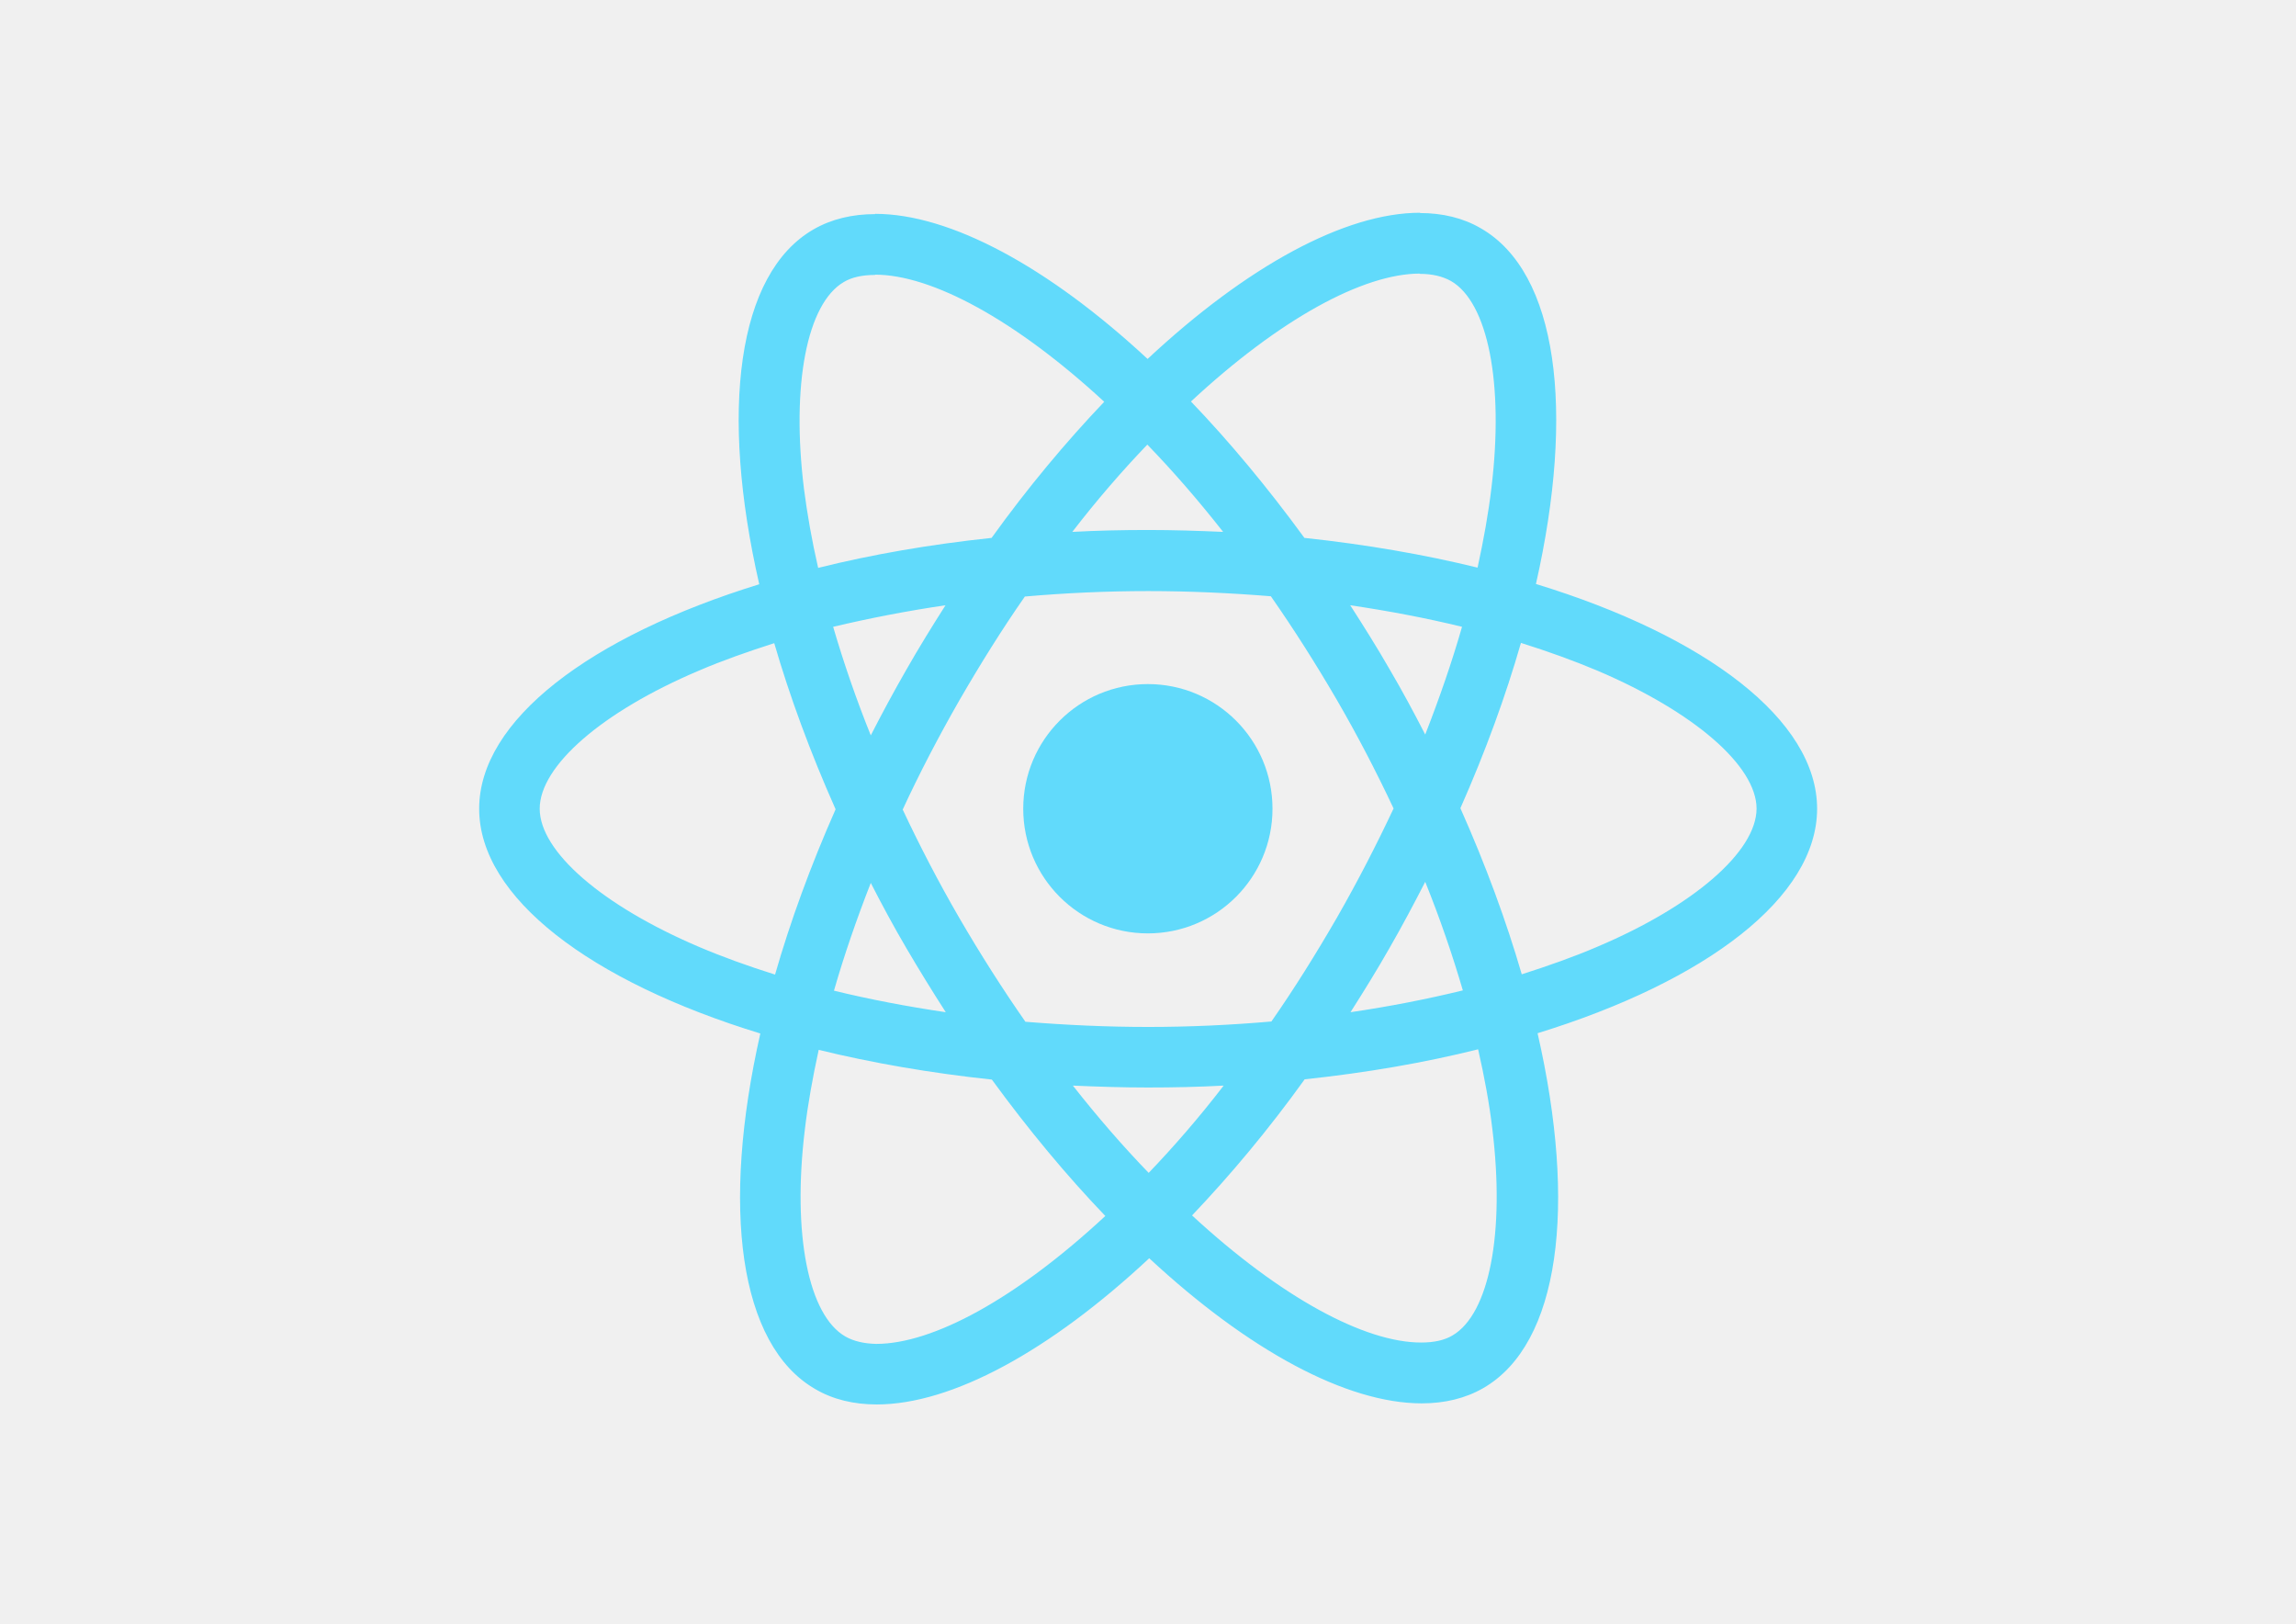
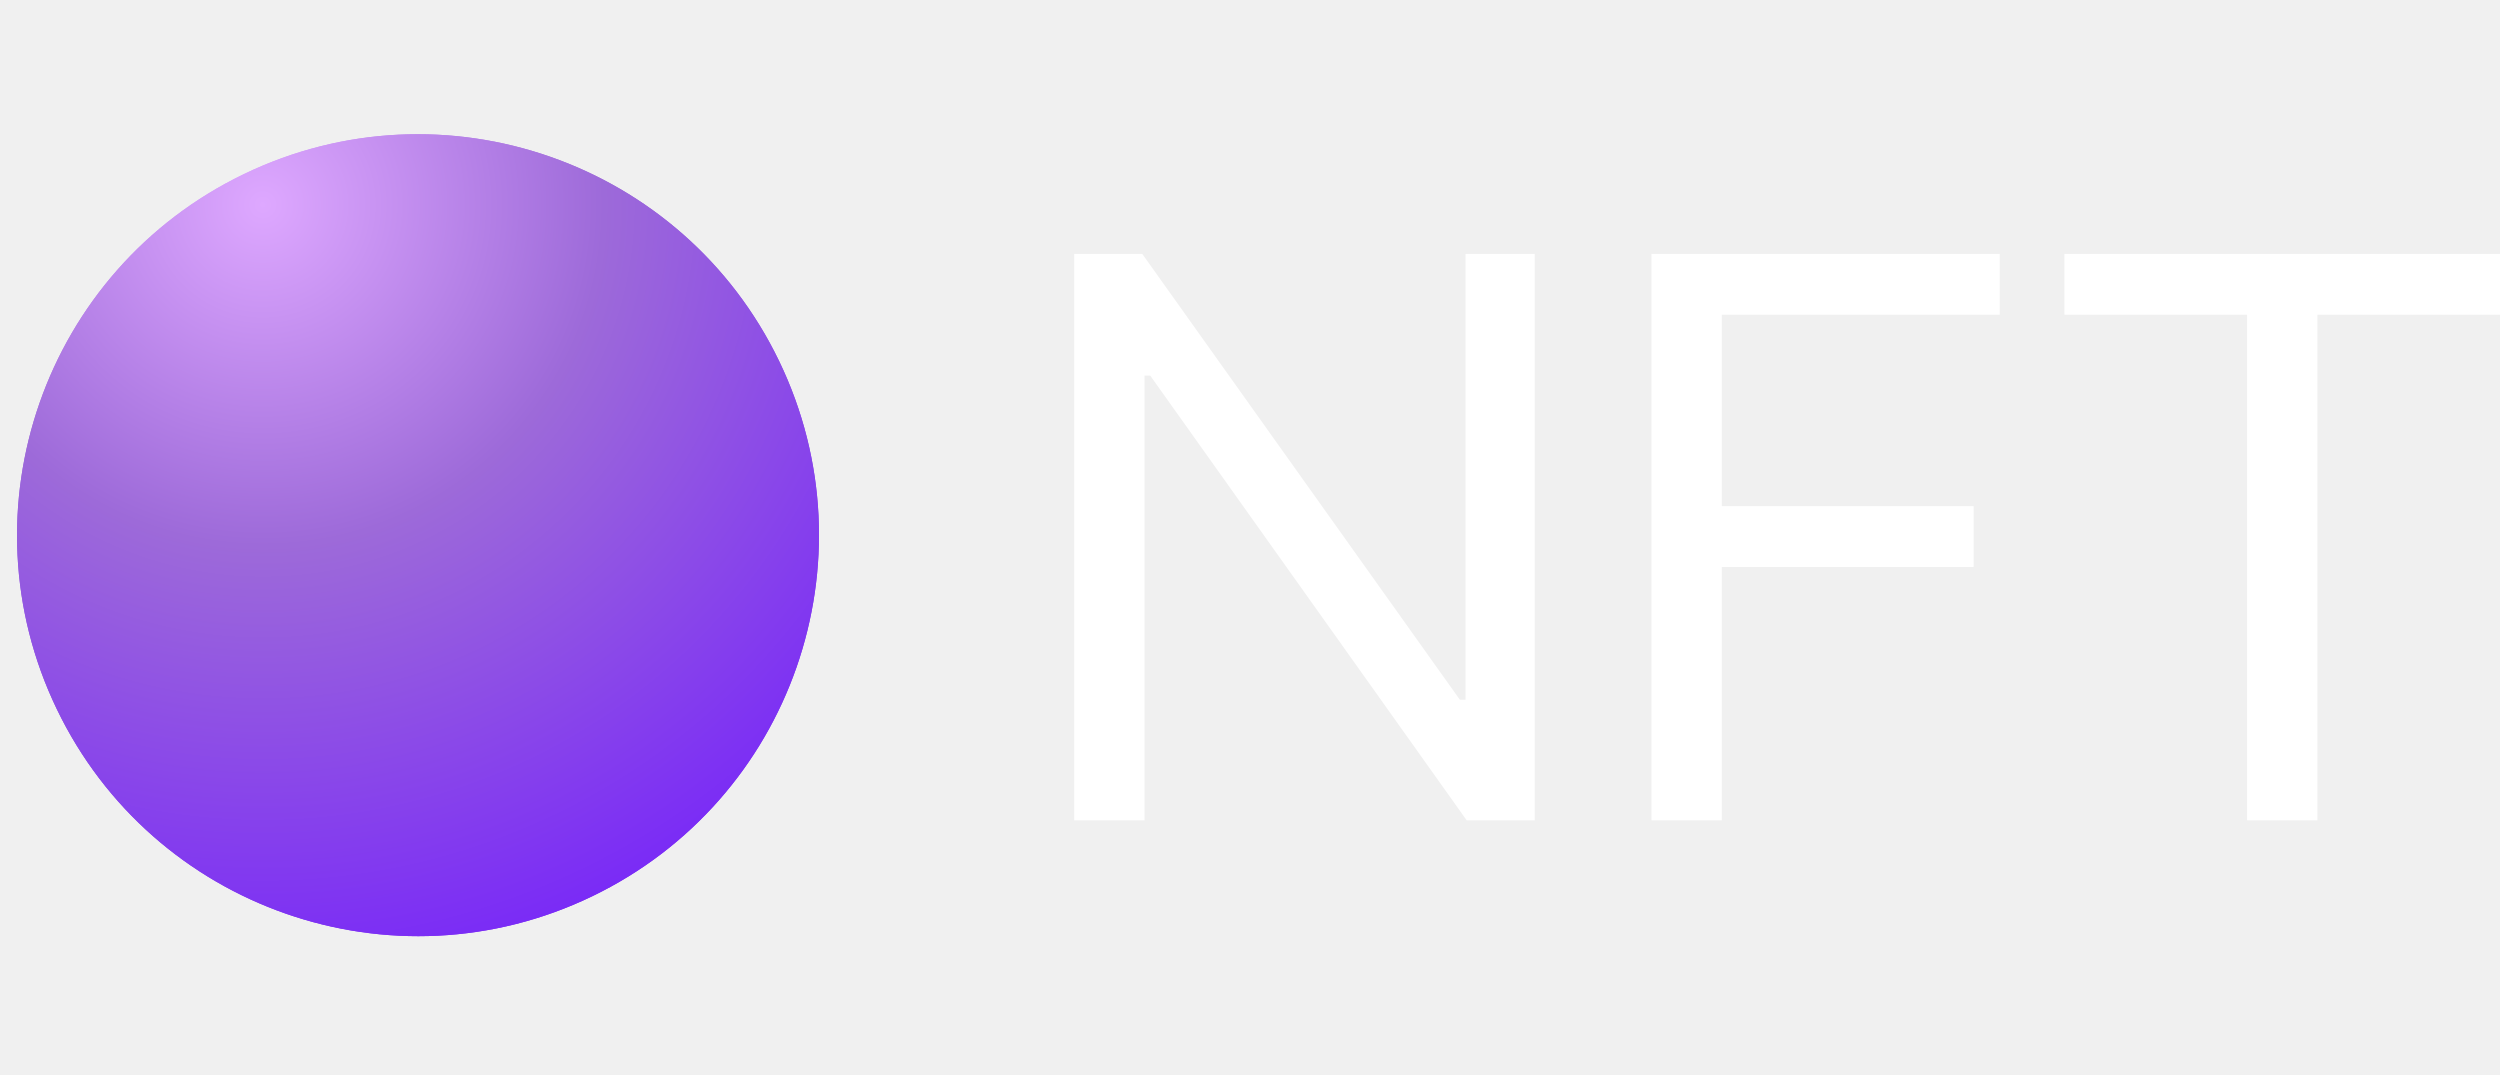
- <svg xmlns="http://www.w3.org/2000/svg" viewBox="0 0 841.9 595.3">
-   <g fill="#61DAFB">
-     <path d="M666.3 296.5c0-32.5-40.7-63.3-103.1-82.4 14.4-63.6 8-114.2-20.2-130.4-6.5-3.8-14.1-5.6-22.4-5.6v22.3c4.6 0 8.3.9 11.4 2.6 13.6 7.8 19.5 37.5 14.9 75.7-1.1 9.4-2.9 19.3-5.1 29.4-19.6-4.8-41-8.5-63.5-10.9-13.5-18.5-27.5-35.3-41.6-50 32.6-30.3 63.2-46.9 84-46.9V78c-27.5 0-63.5 19.6-99.9 53.6-36.4-33.8-72.4-53.2-99.9-53.2v22.3c20.7 0 51.4 16.5 84 46.6-14 14.7-28 31.4-41.3 49.9-22.6 2.4-44 6.1-63.6 11-2.3-10-4-19.7-5.2-29-4.7-38.2 1.1-67.9 14.6-75.8 3-1.8 6.9-2.6 11.5-2.6V78.5c-8.4 0-16 1.8-22.6 5.6-28.1 16.2-34.4 66.7-19.9 130.1-62.2 19.2-102.7 49.9-102.7 82.3 0 32.5 40.7 63.3 103.1 82.4-14.4 63.6-8 114.2 20.2 130.4 6.5 3.8 14.1 5.6 22.5 5.6 27.5 0 63.5-19.6 99.9-53.6 36.4 33.8 72.4 53.2 99.9 53.2 8.4 0 16-1.8 22.6-5.6 28.1-16.2 34.4-66.7 19.9-130.1 62-19.1 102.5-49.9 102.5-82.3zm-130.2-66.7c-3.7 12.9-8.3 26.2-13.5 39.5-4.1-8-8.4-16-13.1-24-4.6-8-9.5-15.8-14.4-23.4 14.2 2.1 27.9 4.7 41 7.9zm-45.8 106.5c-7.8 13.5-15.8 26.3-24.1 38.2-14.9 1.3-30 2-45.2 2-15.1 0-30.2-.7-45-1.9-8.3-11.9-16.4-24.6-24.2-38-7.6-13.1-14.5-26.4-20.8-39.8 6.2-13.4 13.2-26.8 20.7-39.9 7.8-13.5 15.8-26.3 24.1-38.2 14.9-1.3 30-2 45.2-2 15.1 0 30.2.7 45 1.9 8.3 11.9 16.4 24.6 24.2 38 7.6 13.1 14.5 26.4 20.8 39.8-6.3 13.4-13.2 26.8-20.7 39.9zm32.3-13c5.4 13.4 10 26.8 13.8 39.8-13.1 3.2-26.9 5.9-41.2 8 4.9-7.7 9.8-15.6 14.4-23.7 4.6-8 8.9-16.1 13-24.1zM421.2 430c-9.3-9.6-18.6-20.3-27.8-32 9 .4 18.2.7 27.5.7 9.4 0 18.7-.2 27.8-.7-9 11.7-18.3 22.4-27.5 32zm-74.4-58.9c-14.2-2.1-27.9-4.7-41-7.9 3.7-12.9 8.3-26.2 13.5-39.5 4.1 8 8.4 16 13.1 24 4.7 8 9.5 15.8 14.4 23.4zM420.7 163c9.3 9.6 18.6 20.3 27.8 32-9-.4-18.2-.7-27.5-.7-9.4 0-18.7.2-27.8.7 9-11.7 18.3-22.4 27.5-32zm-74 58.9c-4.9 7.7-9.8 15.6-14.4 23.7-4.6 8-8.9 16-13 24-5.4-13.4-10-26.8-13.8-39.8 13.1-3.1 26.9-5.8 41.2-7.9zm-90.5 125.2c-35.4-15.1-58.3-34.9-58.3-50.6 0-15.7 22.9-35.6 58.3-50.6 8.6-3.7 18-7 27.7-10.1 5.7 19.6 13.2 40 22.5 60.9-9.2 20.8-16.6 41.1-22.2 60.6-9.9-3.1-19.3-6.5-28-10.2zM310 490c-13.6-7.8-19.5-37.5-14.9-75.7 1.1-9.4 2.9-19.3 5.1-29.4 19.6 4.8 41 8.5 63.5 10.9 13.5 18.5 27.5 35.3 41.6 50-32.6 30.3-63.2 46.9-84 46.9-4.5-.1-8.3-1-11.3-2.7zm237.2-76.2c4.7 38.2-1.1 67.9-14.6 75.8-3 1.8-6.9 2.6-11.5 2.6-20.7 0-51.4-16.5-84-46.6 14-14.7 28-31.4 41.3-49.9 22.6-2.4 44-6.1 63.6-11 2.3 10.1 4.1 19.8 5.2 29.1zm38.5-66.7c-8.6 3.7-18 7-27.7 10.1-5.7-19.6-13.2-40-22.5-60.9 9.2-20.8 16.6-41.1 22.2-60.6 9.9 3.1 19.3 6.5 28.1 10.2 35.4 15.1 58.3 34.9 58.3 50.6-.1 15.7-23 35.6-58.4 50.6zM320.8 78.4z" />
-     <circle cx="420.9" cy="296.5" r="45.7" />
-     <path d="M520.5 78.1z" />
+ <svg xmlns="http://www.w3.org/2000/svg" width="128" height="55" viewBox="0 0 128 55" fill="none">
+   <g clip-path="url(#clip0_2_734)">
+     <path d="M39.893 18.491C44.814 28.703 40.526 40.971 30.314 45.893C20.102 50.814 7.833 46.526 2.912 36.314C-2.01 26.102 2.278 13.834 12.491 8.912C22.703 3.99 34.971 8.278 39.893 18.491Z" fill="url(#paint0_radial_2_734)" />
+     <path fill-rule="evenodd" clip-rule="evenodd" d="M29.88 44.992C39.594 40.31 43.674 28.639 38.992 18.925C34.31 9.21 22.639 5.131 12.925 9.813C3.21 14.495 -0.869 26.165 3.813 35.88C8.495 45.594 20.165 49.674 29.88 44.992ZM30.314 45.893C40.526 40.971 44.814 28.703 39.893 18.491C34.971 8.278 22.703 3.99 12.491 8.912C2.278 13.834 -2.01 26.102 2.912 36.314C7.833 46.526 20.102 50.814 30.314 45.893Z" fill="url(#paint1_radial_2_734)" />
+     <path d="M78.578 13V42H75.094L58.891 19.23H58.601V42H55V13H58.484L74.745 35.826H75.036V13H78.578Z" fill="white" />
+     <path d="M84.556 42V13H102.385V16.115H88.157V25.914H101.05V29.029H88.157V42H84.556Z" fill="white" />
+     <path d="M105.699 16.115V13H128V16.115H118.65V42H115.049V16.115H105.699Z" fill="white" />
  </g>
+   <defs>
+     <radialGradient id="paint0_radial_2_734" cx="0" cy="0" r="1" gradientUnits="userSpaceOnUse" gradientTransform="translate(13.5975 10.4814) rotate(64.7298) scale(39.1585)">
+       <stop stop-color="#DEA8FF" />
+       <stop offset="0.445" stop-color="#9D6AD9" />
+       <stop offset="1" stop-color="#7A2BF6" />
+     </radialGradient>
+     <radialGradient id="paint1_radial_2_734" cx="0" cy="0" r="1" gradientUnits="userSpaceOnUse" gradientTransform="translate(13.5975 10.4814) rotate(64.7298) scale(39.1585)">
+       <stop stop-color="#DEA8FF" />
+       <stop offset="0.445" stop-color="#9D6AD9" />
+       <stop offset="1" stop-color="#7A2BF6" />
+     </radialGradient>
+     <clipPath id="clip0_2_734">
+       <rect width="128" height="55" fill="white" />
+     </clipPath>
+   </defs>
</svg>
